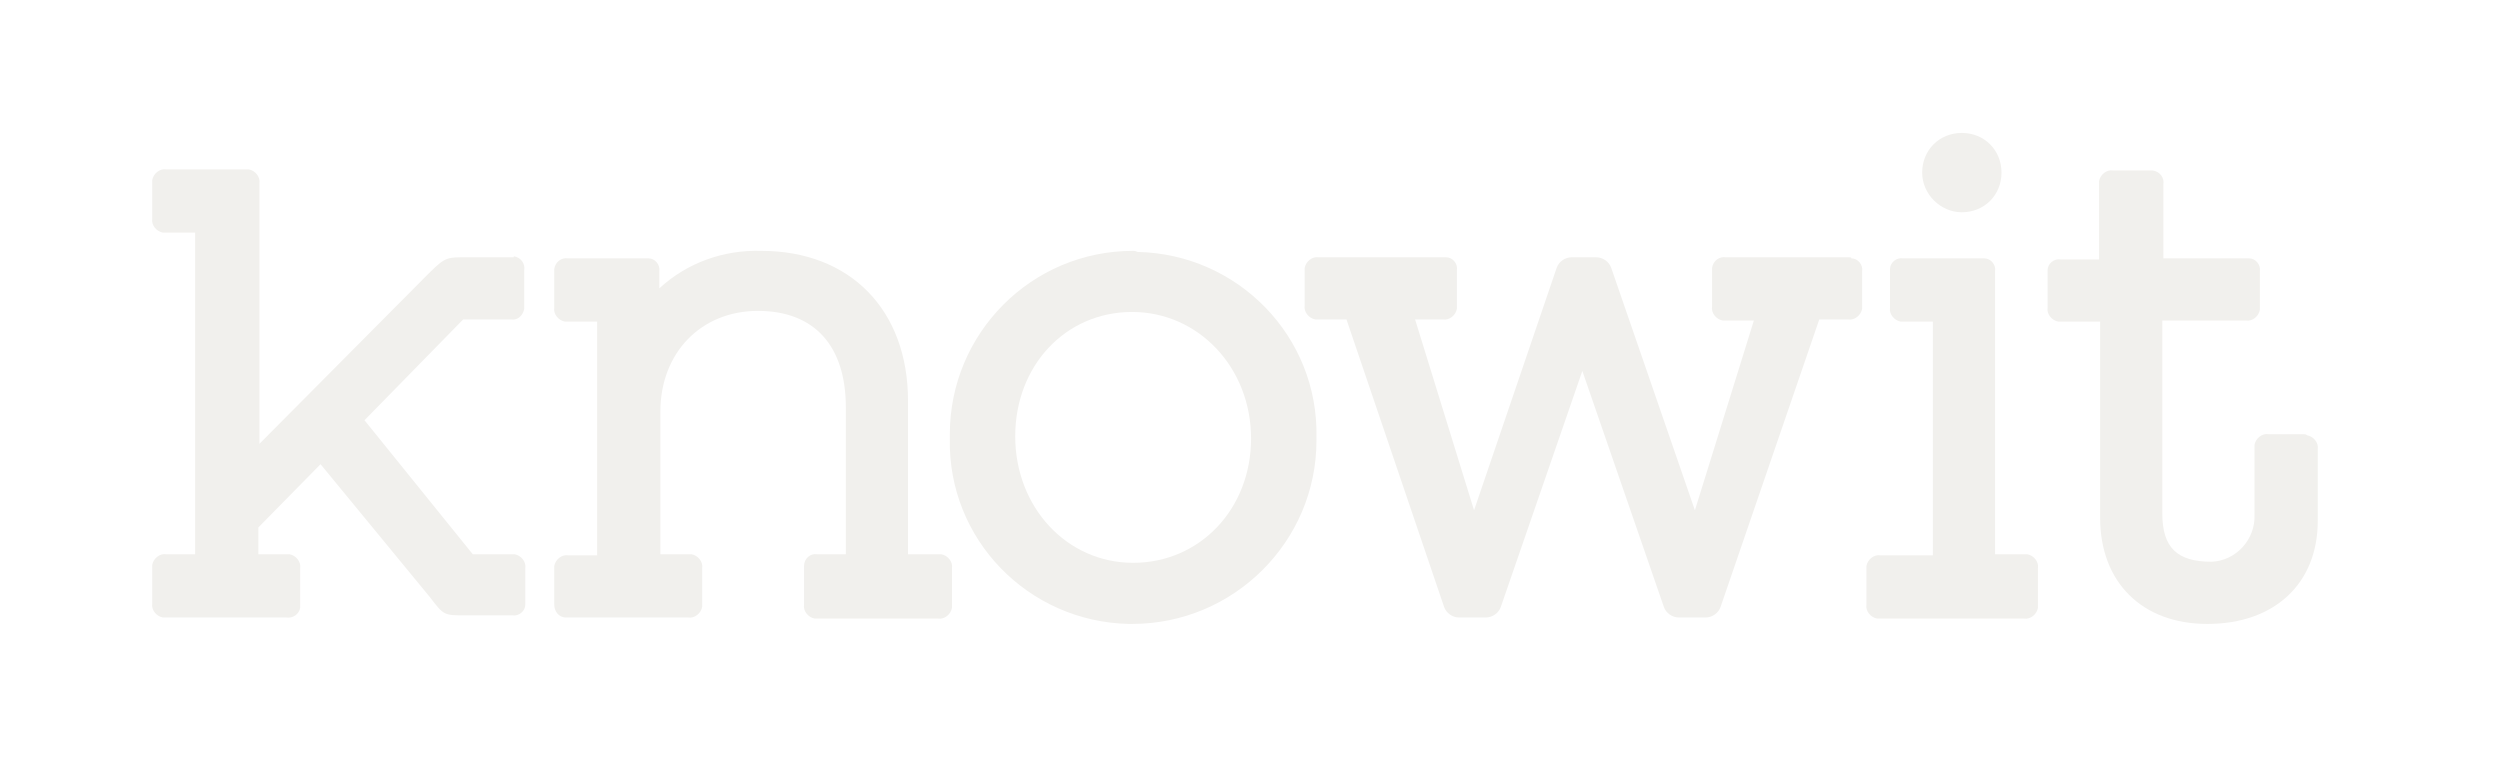
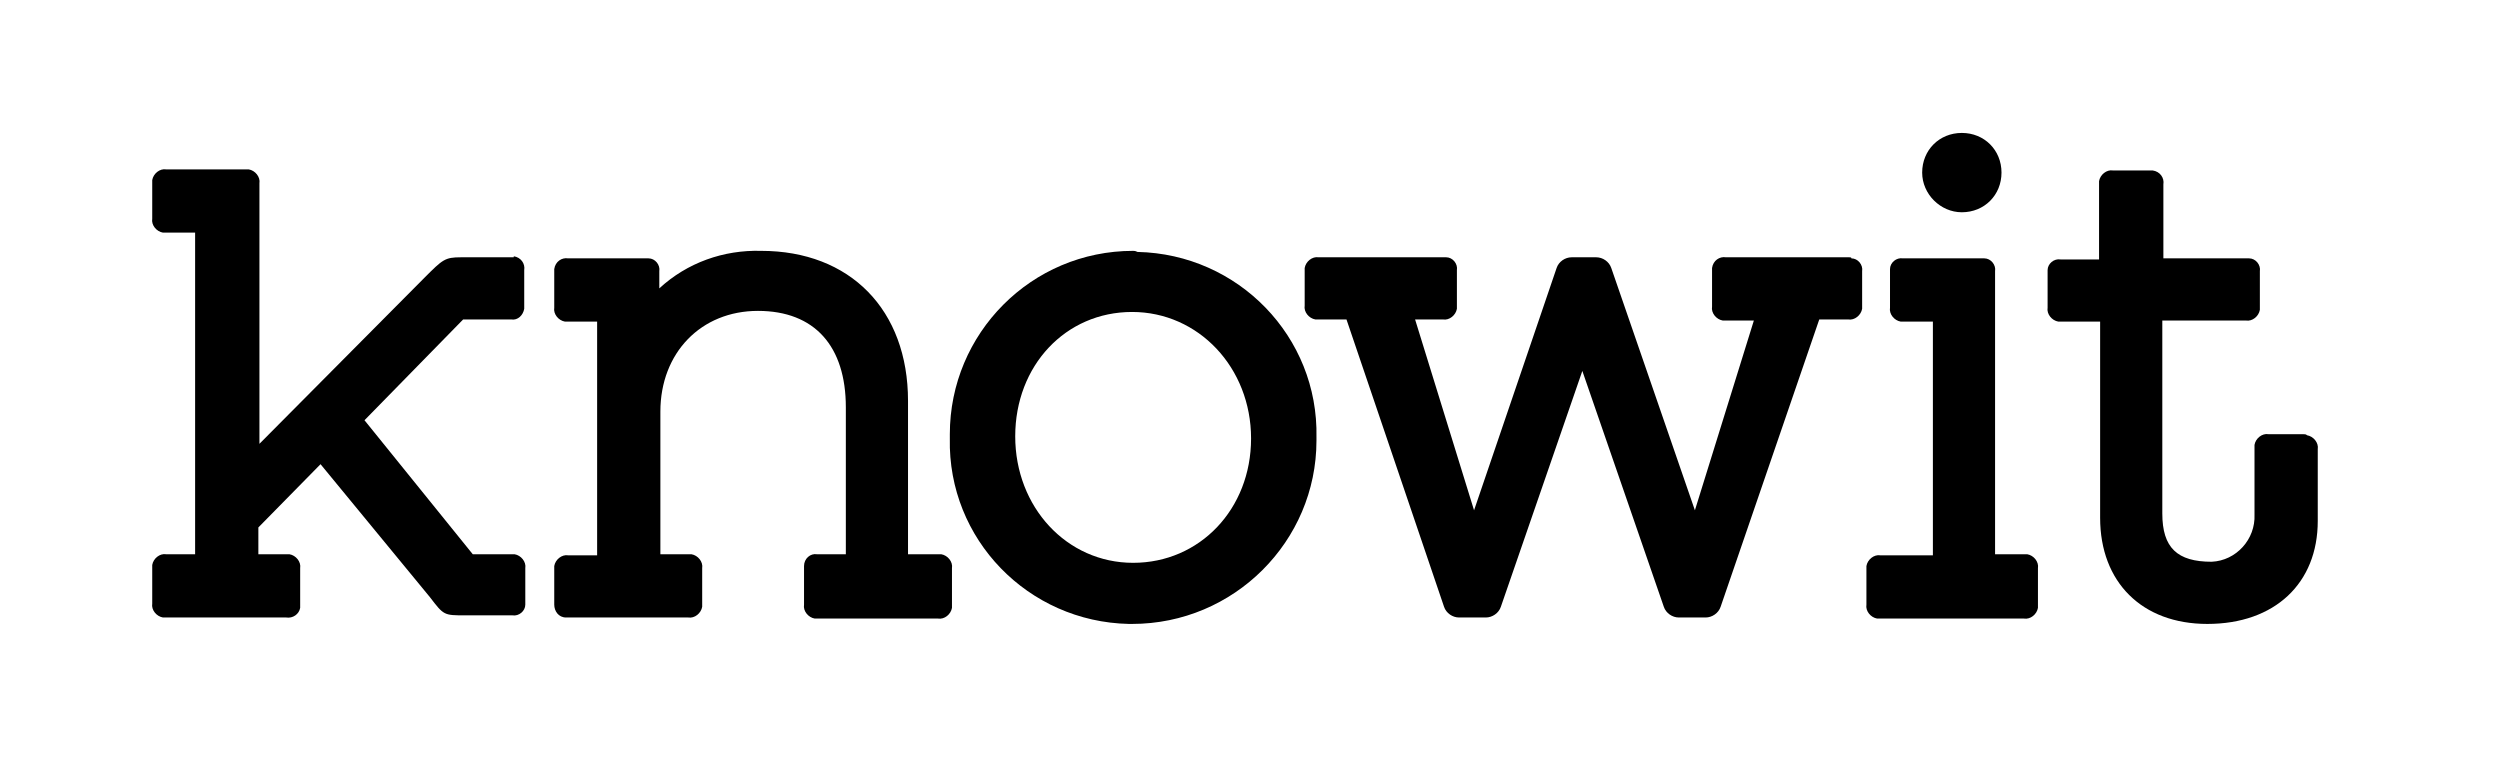
<svg xmlns="http://www.w3.org/2000/svg" version="1.1" id="Layer_1" x="0px" y="0px" viewBox="0 0 233.2 72.4" style="enable-background:new 0 0 233.2 72.4;" xml:space="preserve">
-   <style type="text/css">
- 	.st0{fill:#F1F0ED;}
- 	.st1{fill:#333333;}
- </style>
  <g id="Elementer">
    <path class="st0" d="M183,19.8c2.1,0,3.7-1.6,3.7-3.7c0-2.1-1.6-3.7-3.7-3.7s-3.7,1.6-3.7,3.7c0,0,0,0,0,0   C179.3,18.1,181,19.8,183,19.8" />
    <path class="st0" d="M47.8,24H43c-1.5,0-1.7,0.2-3.4,1.9L24.2,41.4V17.1c0.1-0.6-0.4-1.2-1-1.3c-0.1,0-0.2,0-0.3,0h-7.4   c-0.6-0.1-1.2,0.4-1.3,1c0,0.1,0,0.2,0,0.3v3.3c-0.1,0.6,0.4,1.2,1,1.3c0.1,0,0.2,0,0.3,0h2.7v30h-2.7c-0.6-0.1-1.2,0.4-1.3,1   c0,0.1,0,0.2,0,0.3v3.3c-0.1,0.6,0.4,1.2,1,1.3c0.1,0,0.2,0,0.3,0h11.2c0.6,0.1,1.2-0.3,1.3-0.9c0-0.1,0-0.2,0-0.3V53   c0.1-0.6-0.4-1.2-1-1.3c-0.1,0-0.2,0-0.3,0h-2.6v-2.5l5.8-5.9l10.2,12.4c1.3,1.7,1.3,1.7,3.3,1.7h4.4c0.6,0.1,1.2-0.4,1.2-1   c0-0.1,0-0.2,0-0.3V53c0.1-0.6-0.4-1.2-1-1.3c-0.1,0-0.2,0-0.3,0h-3.6L34,39.2l9.2-9.4h4.5c0.6,0.1,1.1-0.4,1.2-1   c0-0.1,0-0.2,0-0.2v-3.4c0.1-0.6-0.3-1.2-1-1.3C48,24,47.9,24,47.8,24" />
    <path class="st0" d="M87.4,51.7h-2.7V37.4c0-8.5-5.4-14-13.7-14c-3.5-0.1-6.9,1.1-9.5,3.5v-1.6c0.1-0.6-0.4-1.2-1-1.2   c-0.1,0-0.2,0-0.3,0H53c-0.6-0.1-1.2,0.3-1.3,1c0,0.1,0,0.2,0,0.3v3.3c-0.1,0.6,0.4,1.2,1,1.3c0.1,0,0.2,0,0.3,0h2.7v21.8H53   c-0.6-0.1-1.2,0.4-1.3,1c0,0.1,0,0.2,0,0.3v3.3c0,0.6,0.4,1.2,1.1,1.2c0.1,0,0.1,0,0.2,0h11.2c0.6,0.1,1.2-0.4,1.3-1   c0-0.1,0-0.2,0-0.2V53c0.1-0.6-0.4-1.2-1-1.3c-0.1,0-0.2,0-0.3,0h-2.6V38.4c0-5.5,3.8-9.4,9.1-9.4s8.2,3.3,8.2,9v13.7h-2.7   c-0.6-0.1-1.2,0.4-1.2,1.1c0,0.1,0,0.2,0,0.3v3.3c-0.1,0.6,0.4,1.2,1,1.3c0.1,0,0.2,0,0.3,0h11.2c0.6,0.1,1.2-0.4,1.3-1   c0-0.1,0-0.2,0-0.3V53c0.1-0.6-0.4-1.2-1-1.3C87.6,51.7,87.5,51.7,87.4,51.7" />
    <path class="st0" d="M105.7,23.4c-9.5,0-17.1,7.7-17.1,17.1c0,0.1,0,0.2,0,0.4c-0.2,9.4,7.3,17.1,16.7,17.3c0.1,0,0.2,0,0.3,0   c9.5,0,17.2-7.7,17.2-17.1c0-0.1,0-0.2,0-0.3c0.2-9.4-7.3-17.1-16.7-17.3C105.9,23.4,105.8,23.4,105.7,23.4 M105.7,52.5   c-6.2,0-11-5.2-11-11.8s4.7-11.6,10.9-11.6s11.1,5.2,11.1,11.8S111.9,52.5,105.7,52.5" />
    <path class="st0" d="M172.5,24H161c-0.6-0.1-1.2,0.3-1.3,1c0,0.1,0,0.2,0,0.3v3.3c-0.1,0.6,0.4,1.2,1,1.3c0.1,0,0.2,0,0.3,0h2.6   l-5.5,17.7L150.3,25c-0.2-0.6-0.8-1-1.4-1h-2.3c-0.6,0-1.2,0.4-1.4,1l-7.7,22.6L132,29.8h2.6c0.6,0.1,1.2-0.4,1.3-1   c0-0.1,0-0.2,0-0.3v-3.3c0.1-0.6-0.4-1.2-1-1.2c-0.1,0-0.2,0-0.3,0H123c-0.6-0.1-1.2,0.4-1.3,1c0,0.1,0,0.2,0,0.2v3.3   c-0.1,0.6,0.4,1.2,1,1.3c0.1,0,0.2,0,0.2,0h2.7l9.1,26.8c0.2,0.6,0.8,1,1.4,1h2.5c0.6,0,1.2-0.4,1.4-1l7.6-22l7.6,22   c0.2,0.6,0.8,1,1.4,1h2.5c0.6,0,1.2-0.4,1.4-1l9.2-26.8h2.7c0.6,0.1,1.2-0.4,1.3-1c0-0.1,0-0.2,0-0.2v-3.3c0.1-0.6-0.4-1.2-1-1.2   C172.7,24,172.6,24,172.5,24" />
    <path class="st0" d="M188.8,51.7h-2.7V25.3c0.1-0.6-0.4-1.2-1-1.2c-0.1,0-0.2,0-0.2,0h-7.4c-0.6-0.1-1.2,0.4-1.2,1   c0,0.1,0,0.2,0,0.3v3.3c-0.1,0.6,0.4,1.2,1,1.3c0.1,0,0.2,0,0.3,0h2.7v21.8h-4.9c-0.6-0.1-1.2,0.4-1.3,1c0,0.1,0,0.2,0,0.3v3.3   c-0.1,0.6,0.4,1.2,1,1.3c0.1,0,0.2,0,0.3,0h13.4c0.6,0.1,1.2-0.4,1.3-1c0-0.1,0-0.2,0-0.3V53c0.1-0.6-0.4-1.2-1-1.3   C189,51.7,188.9,51.7,188.8,51.7" />
    <path class="st0" d="M214.8,40.5h-3.2c-0.6-0.1-1.2,0.4-1.3,1c0,0.1,0,0.2,0,0.3v6.2c0.1,2.3-1.7,4.3-4,4.4c-3.2,0-4.6-1.3-4.6-4.5   v-18h7.8c0.6,0.1,1.2-0.4,1.3-1c0-0.1,0-0.2,0-0.3v-3.3c0.1-0.6-0.4-1.2-1-1.2c-0.1,0-0.2,0-0.2,0h-7.8v-6.9c0.1-0.6-0.3-1.2-1-1.3   c-0.1,0-0.2,0-0.3,0h-3.4c-0.6-0.1-1.2,0.4-1.3,1c0,0.1,0,0.2,0,0.3v7h-3.6c-0.6-0.1-1.2,0.4-1.2,1c0,0.1,0,0.1,0,0.2v3.3   c-0.1,0.6,0.4,1.2,1,1.3c0.1,0,0.2,0,0.3,0h3.6v18.3c0,6,3.9,9.9,10,9.9c6.3,0,10.3-3.8,10.3-9.6v-6.7c0.1-0.6-0.4-1.2-1-1.3   C215.1,40.5,215,40.5,214.8,40.5" />
  </g>
</svg>
